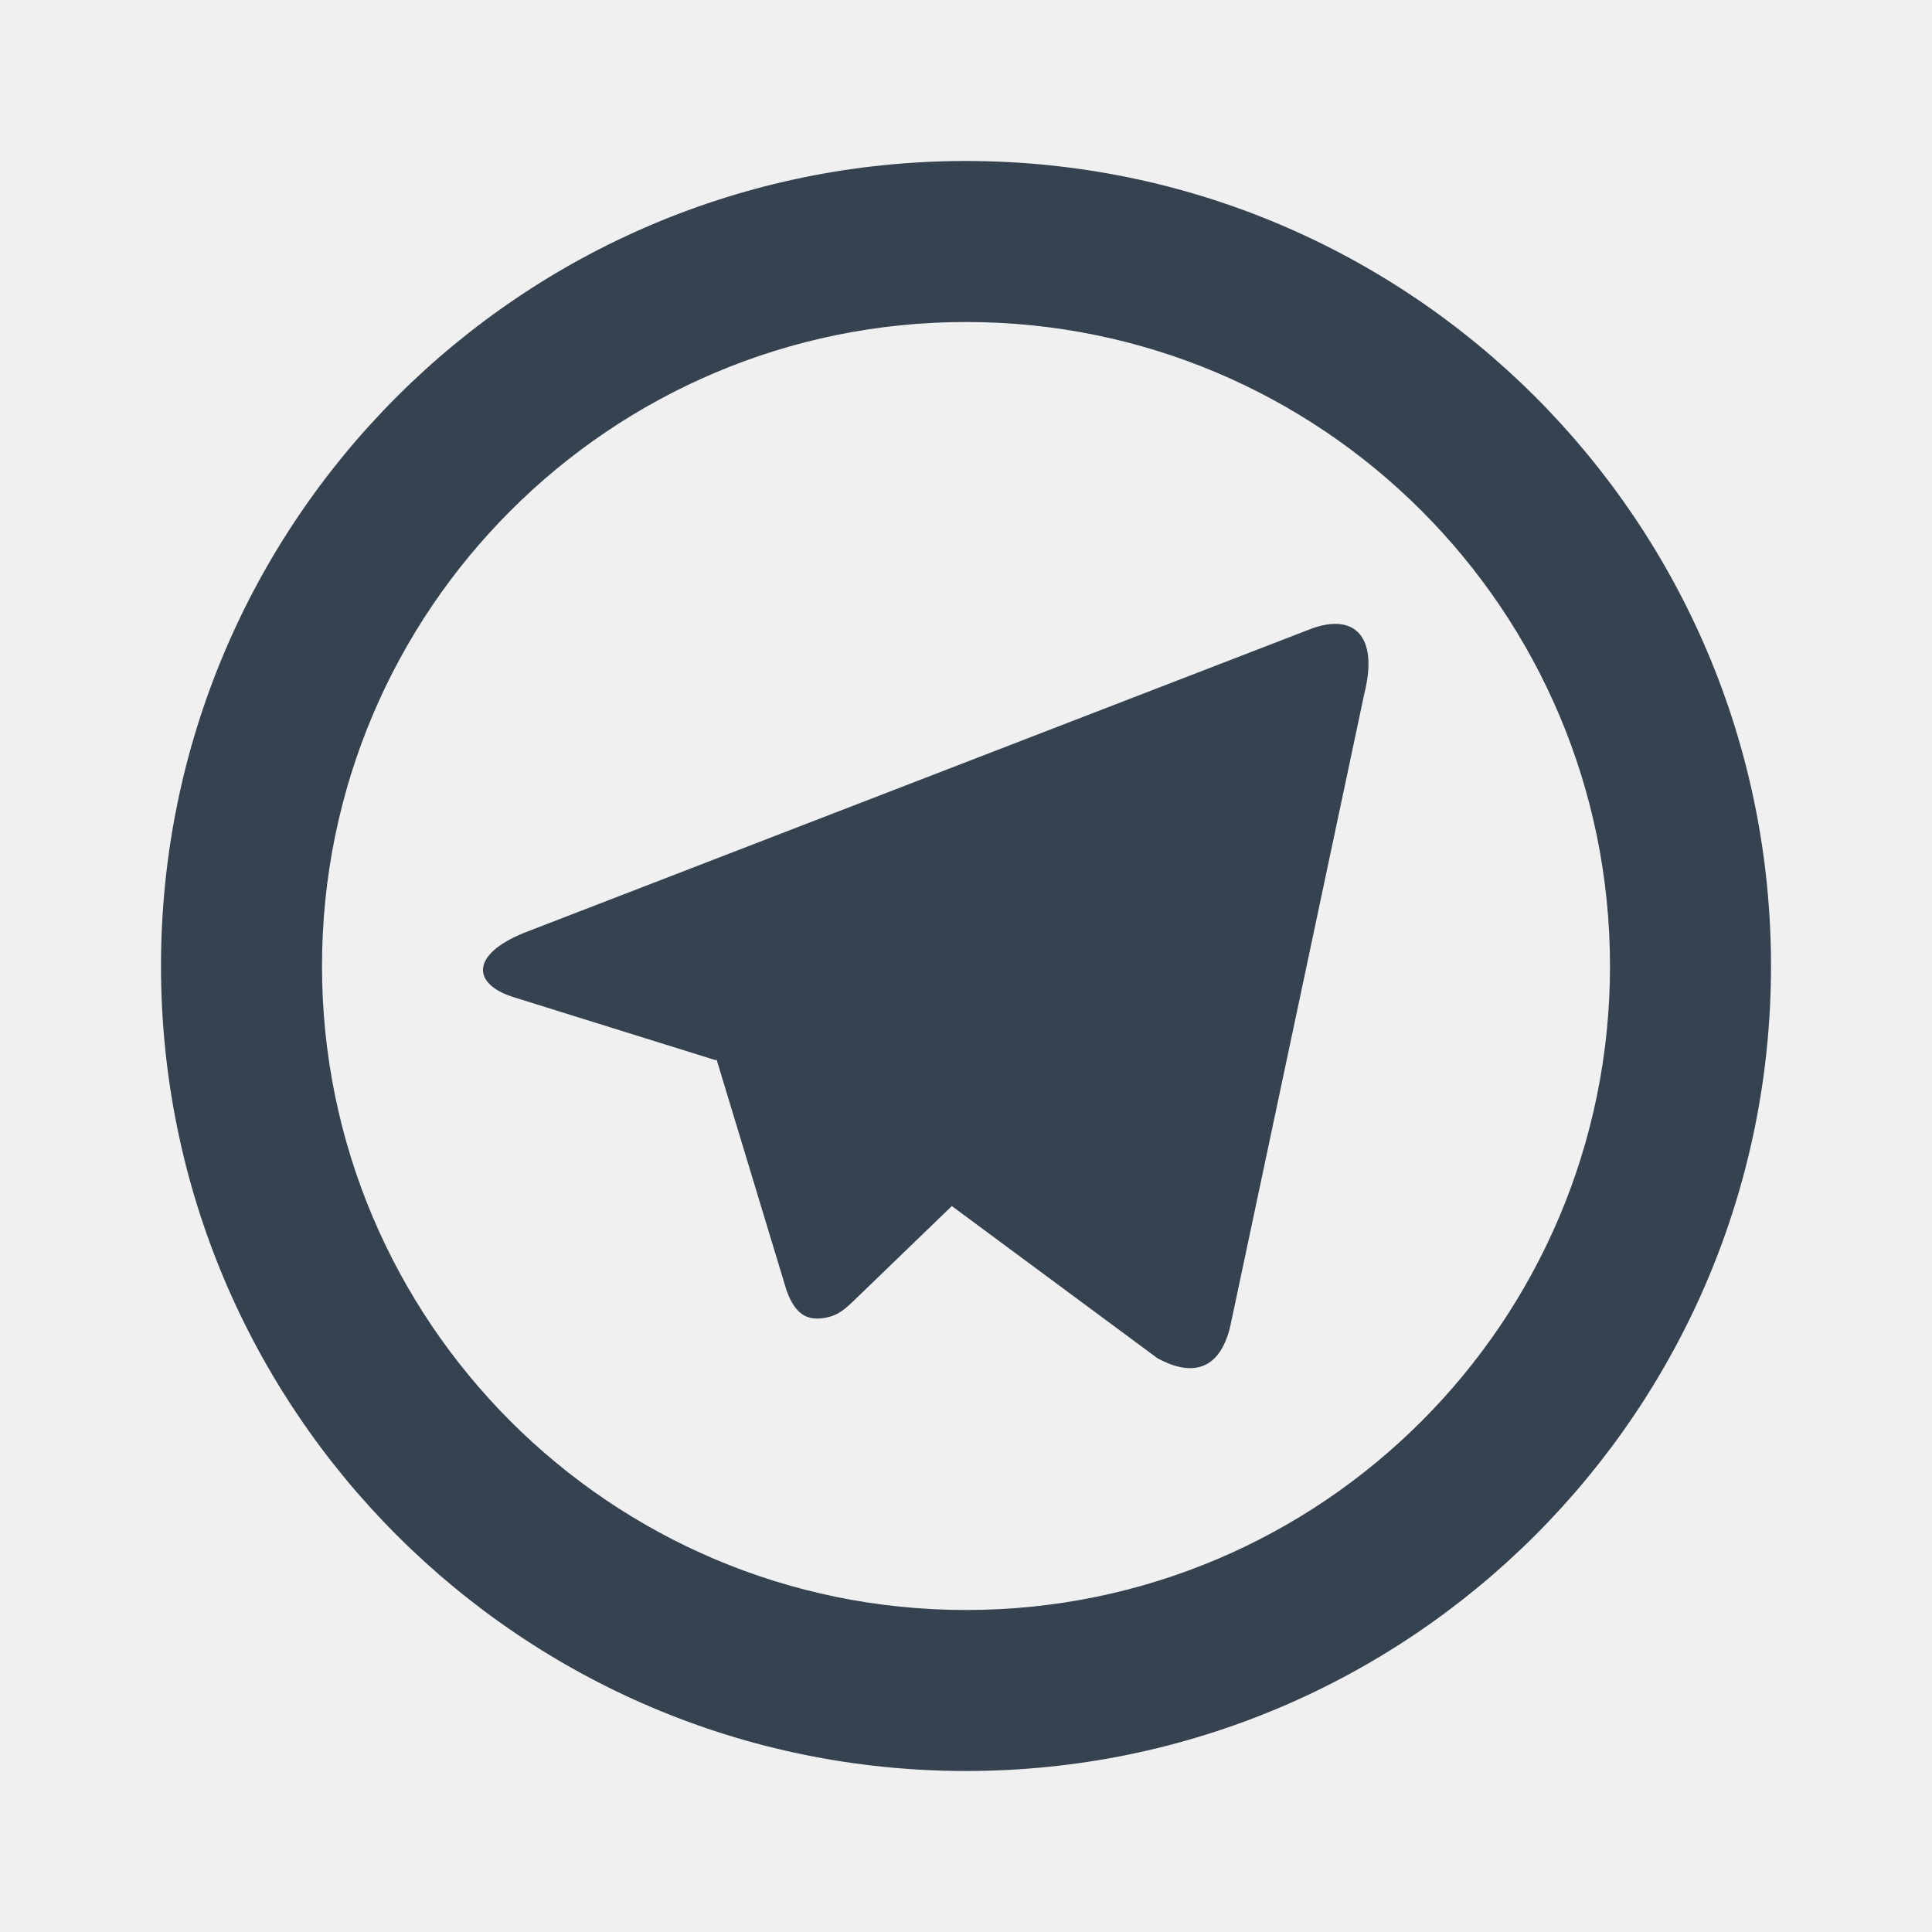
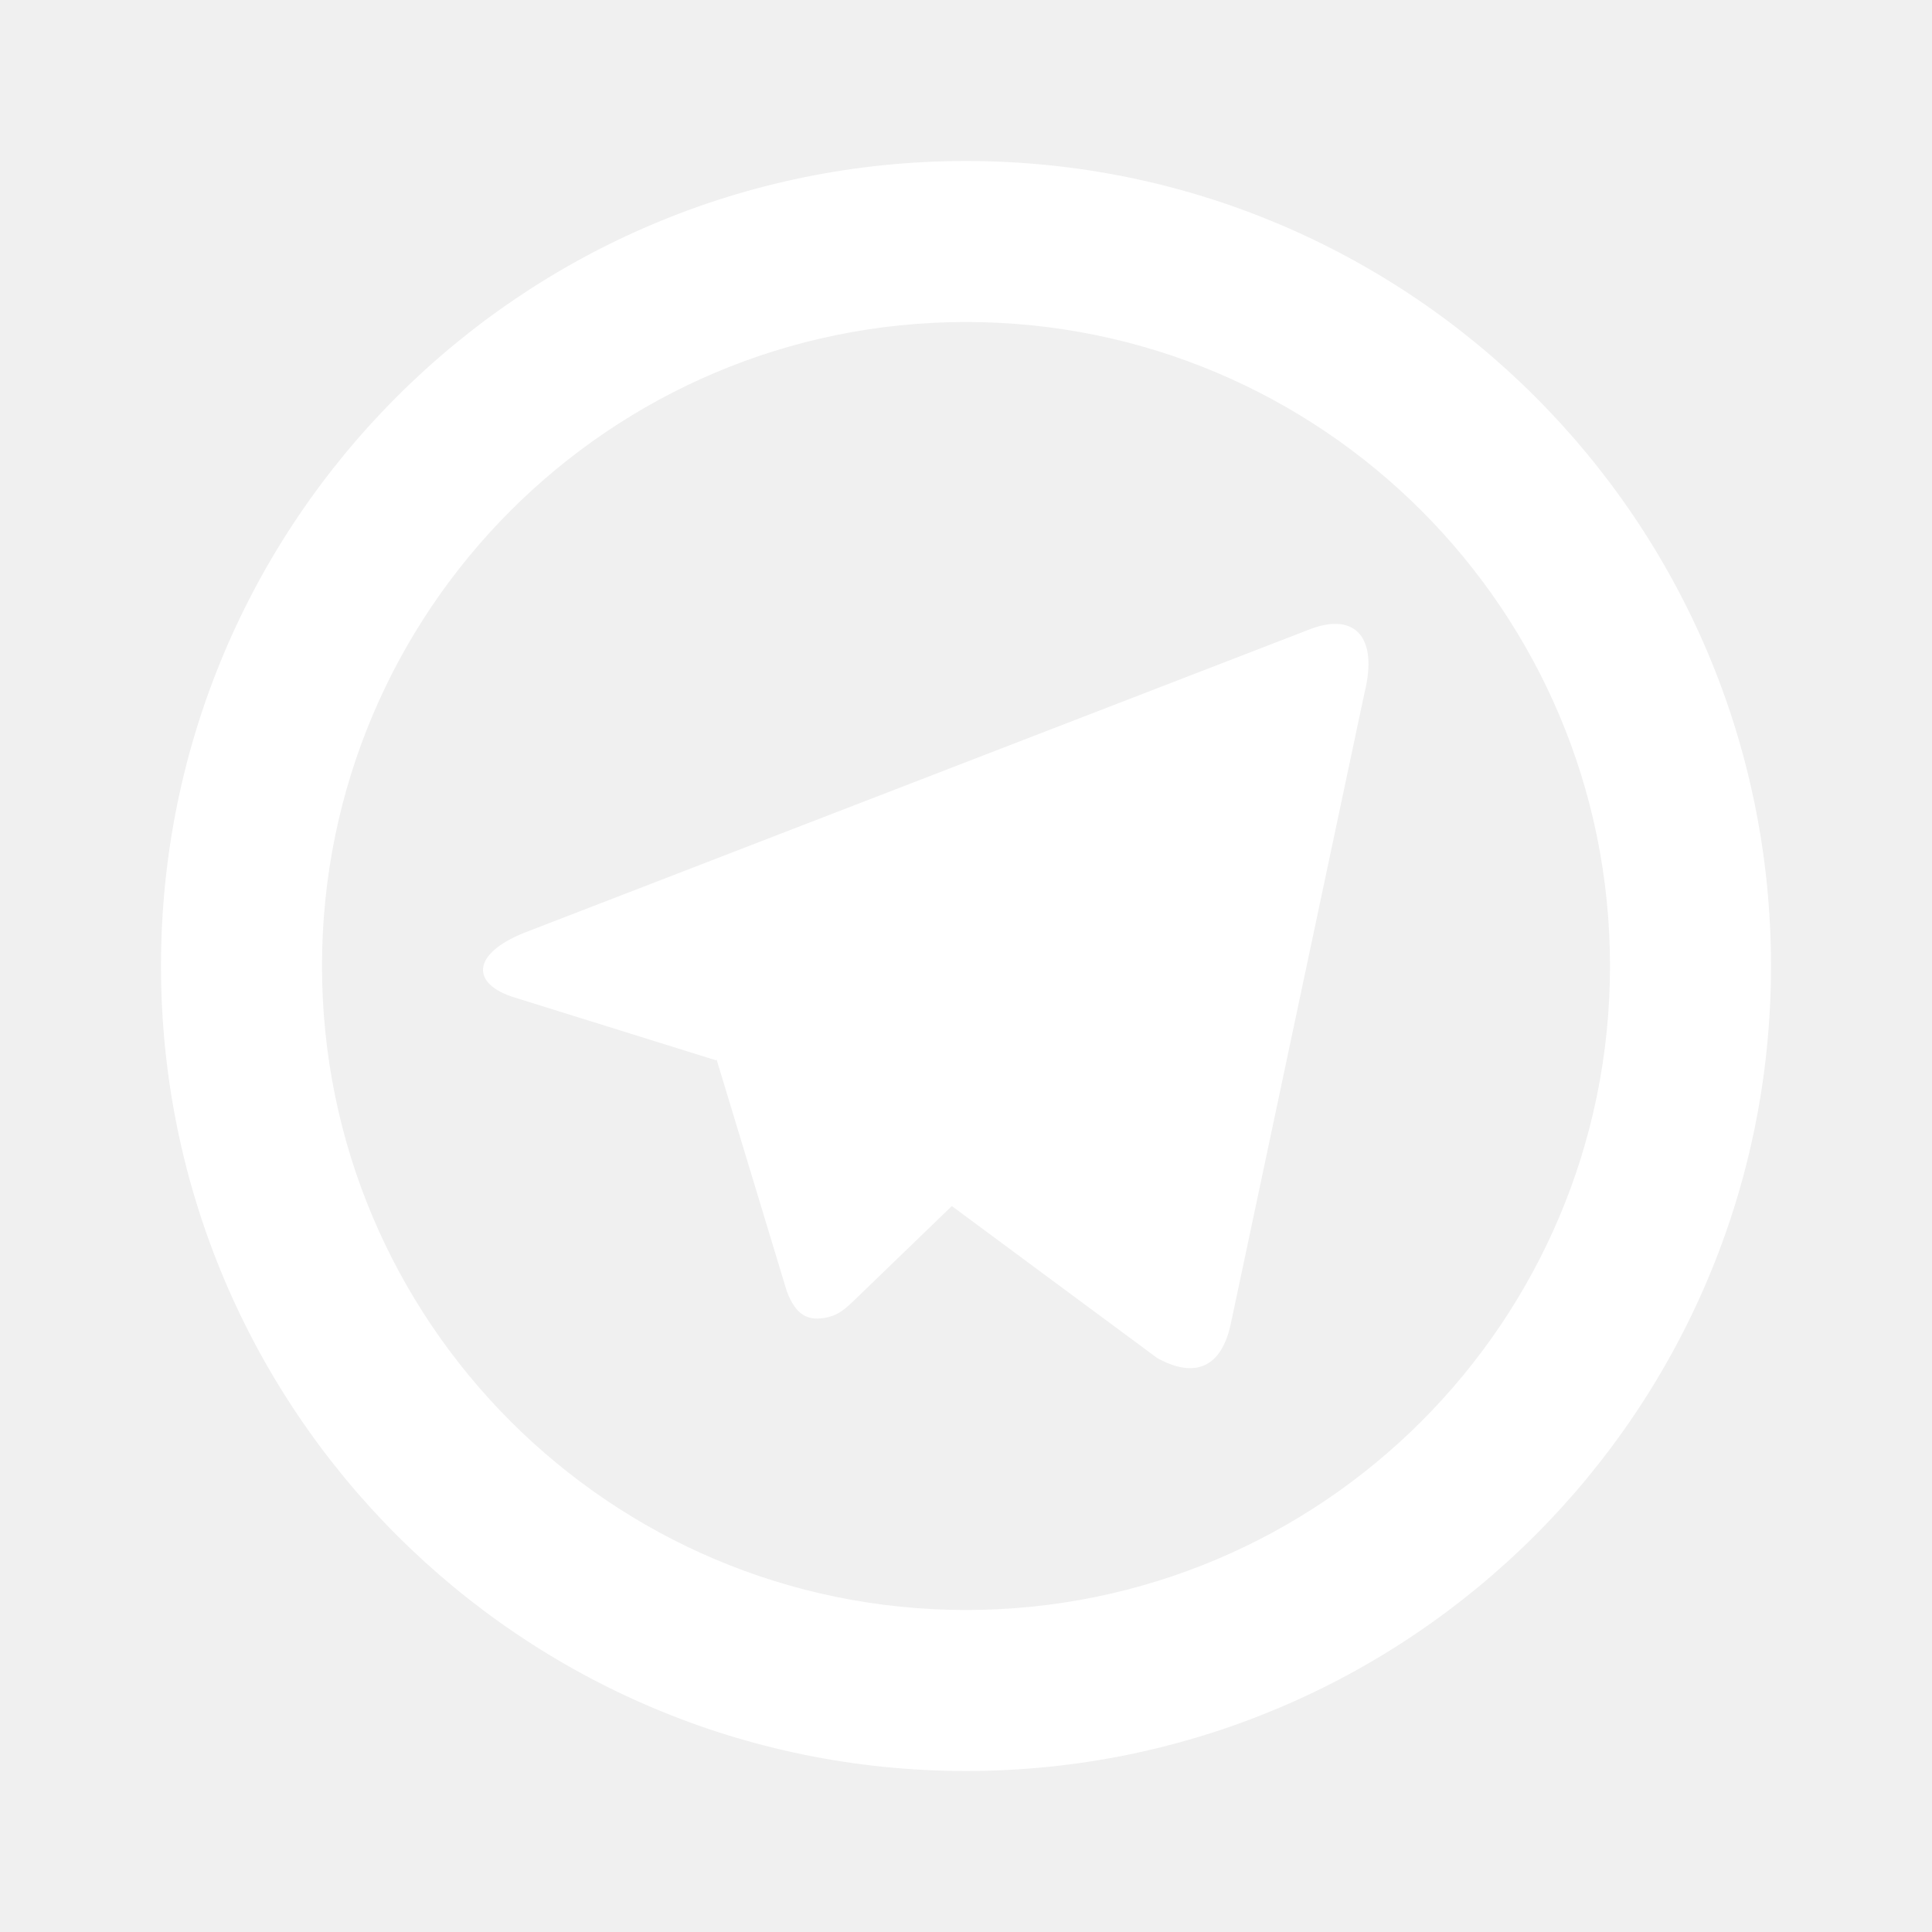
<svg xmlns="http://www.w3.org/2000/svg" viewBox="0 0 24 24" width="24" height="24">
  <path fill="none" d="M0 0h24v24H0z" />
-   <path d="M12 20a8 8 0 1 0 0-16 8 8 0 0 0 0 16zm0 2C6.477 22 2 17.523 2 12S6.477 2 12 2s10 4.477 10 10-4.477 10-10 10zm-3.11-8.83l-2.498-.779c-.54-.165-.543-.537.121-.804l9.733-3.76c.565-.23.885.061.702.79l-1.657 7.82c-.116.557-.451.69-.916.433l-2.551-1.888-1.189 1.148c-.122.118-.221.219-.409.244-.187.026-.341-.03-.454-.34l-.87-2.871-.012.008z" fill="rgba(53,66,80,1)" />
+   <path d="M12 20a8 8 0 1 0 0-16 8 8 0 0 0 0 16zm0 2C6.477 22 2 17.523 2 12S6.477 2 12 2s10 4.477 10 10-4.477 10-10 10zm-3.11-8.83l-2.498-.779c-.54-.165-.543-.537.121-.804l9.733-3.76c.565-.23.885.061.702.79l-1.657 7.82c-.116.557-.451.69-.916.433l-2.551-1.888-1.189 1.148c-.122.118-.221.219-.409.244-.187.026-.341-.03-.454-.34l-.87-2.871-.012.008z" fill="#fff" />
</svg>
